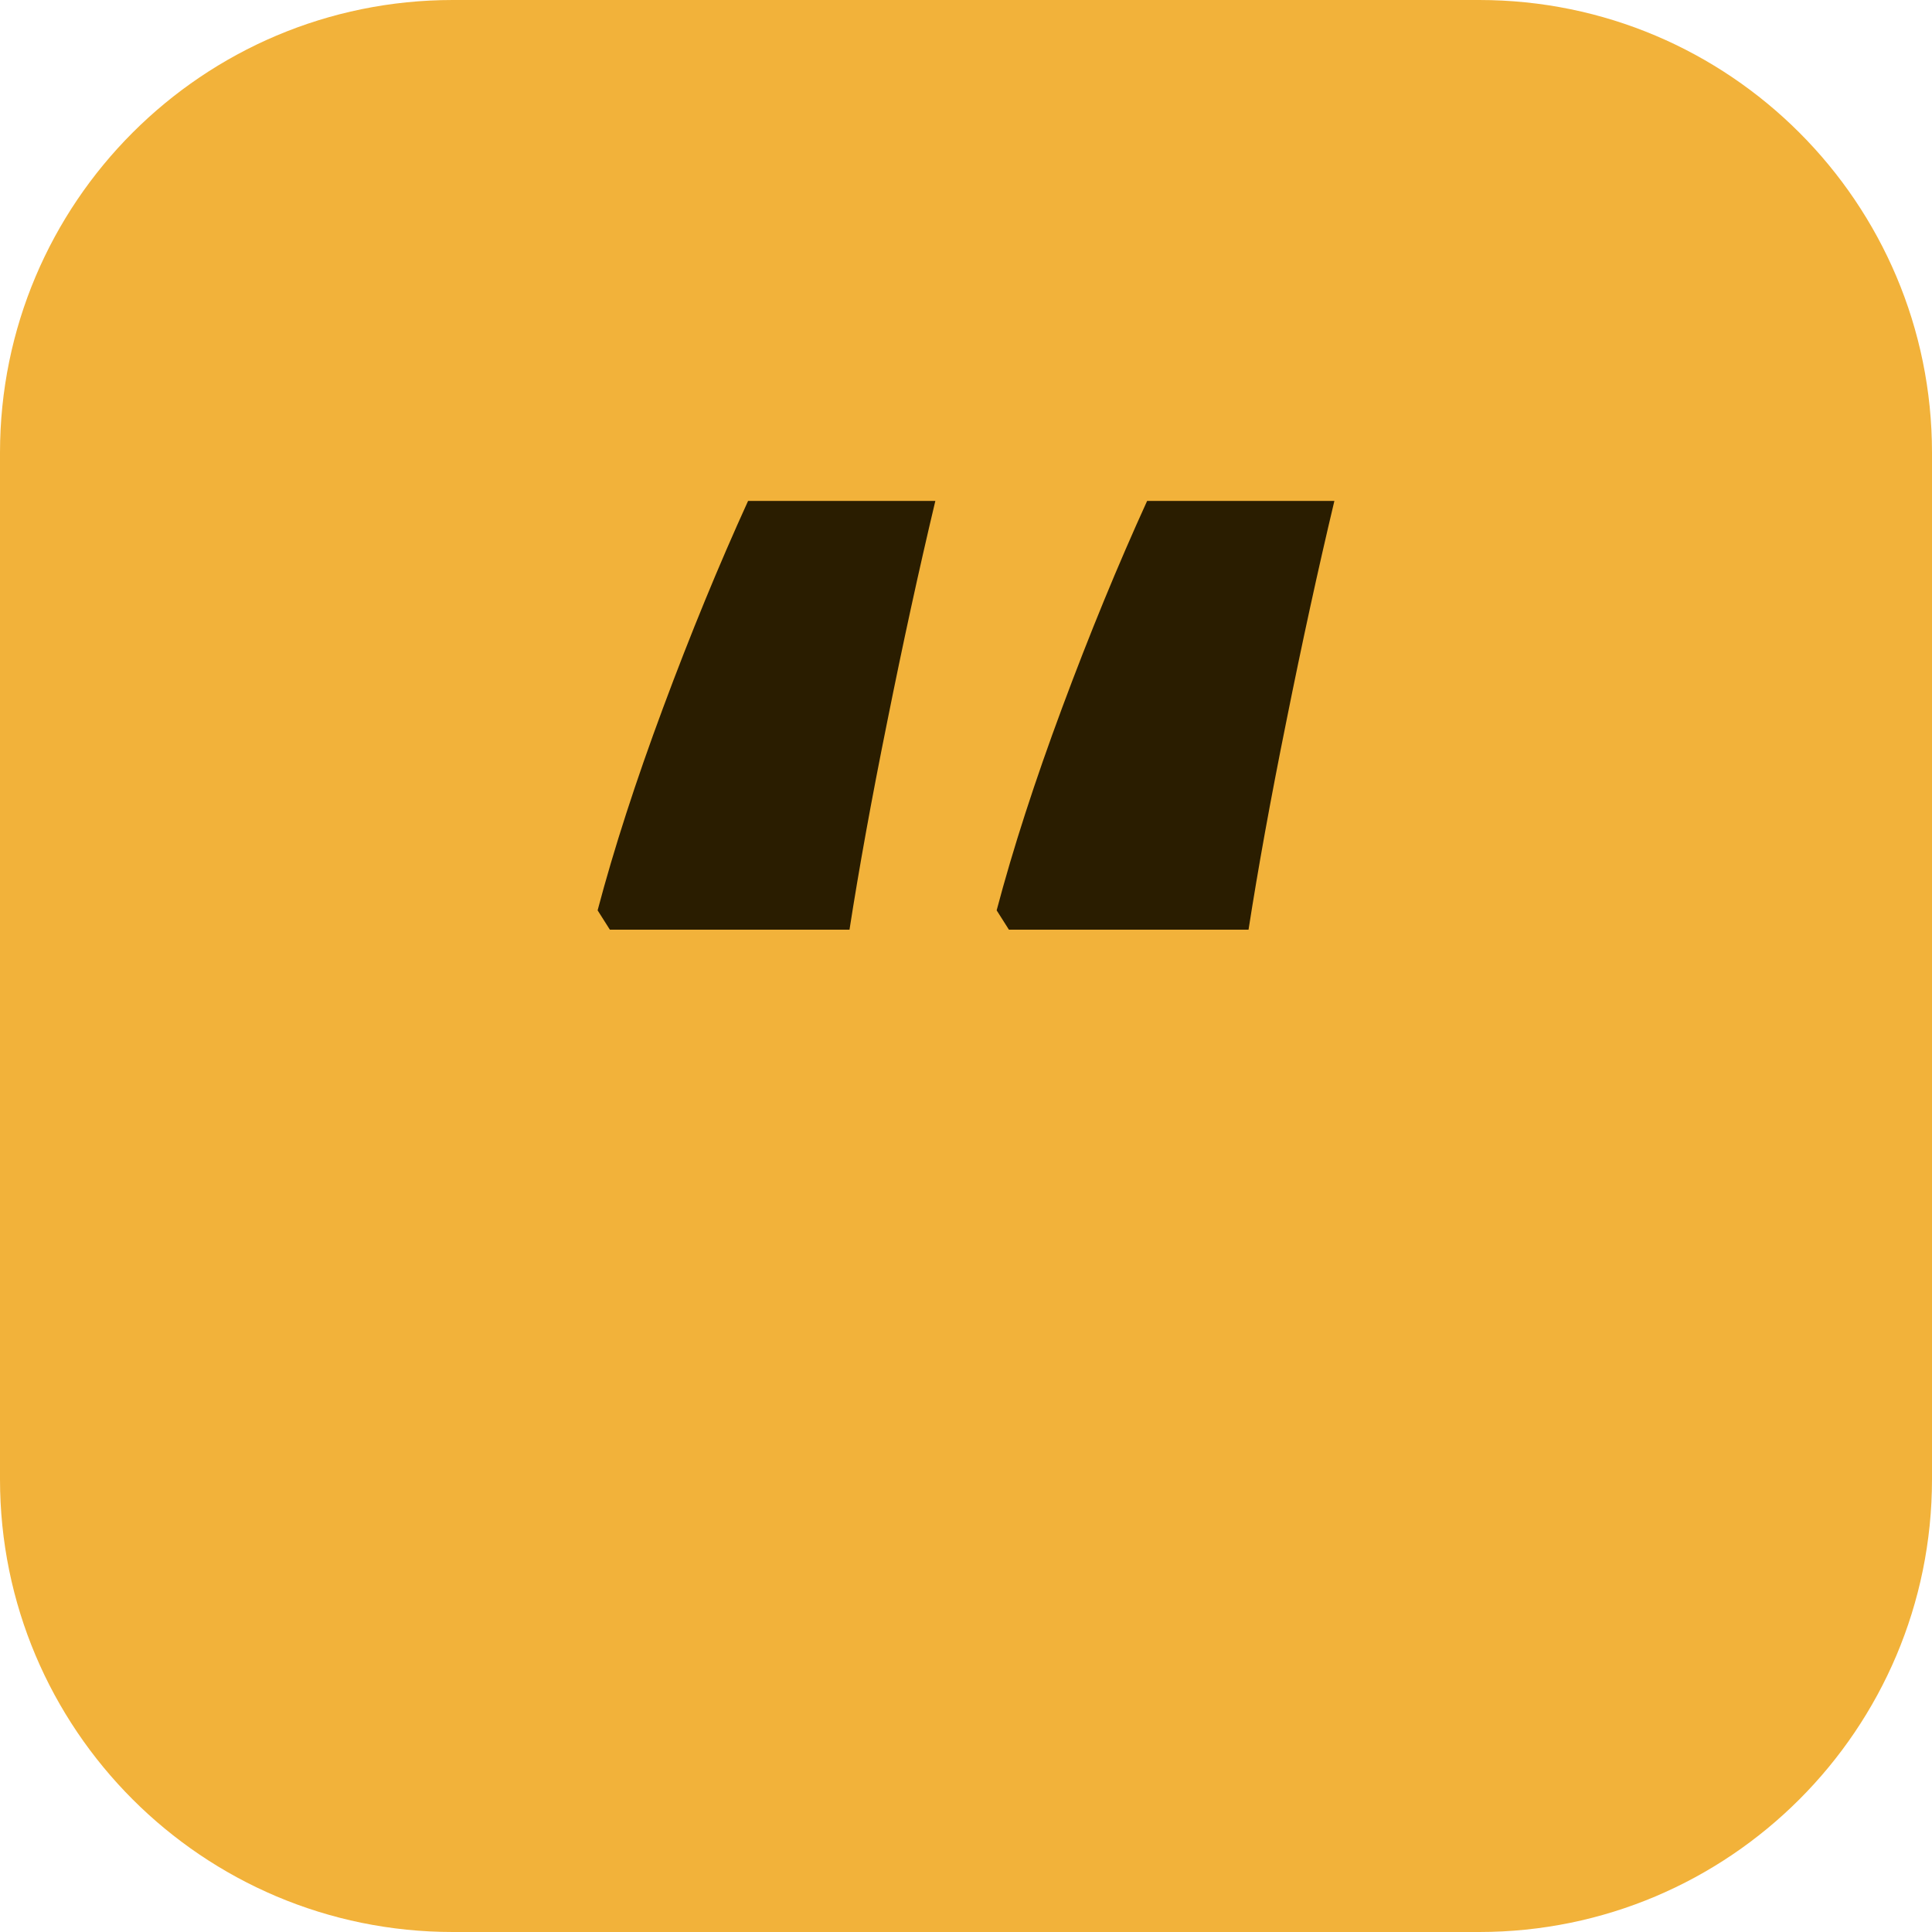
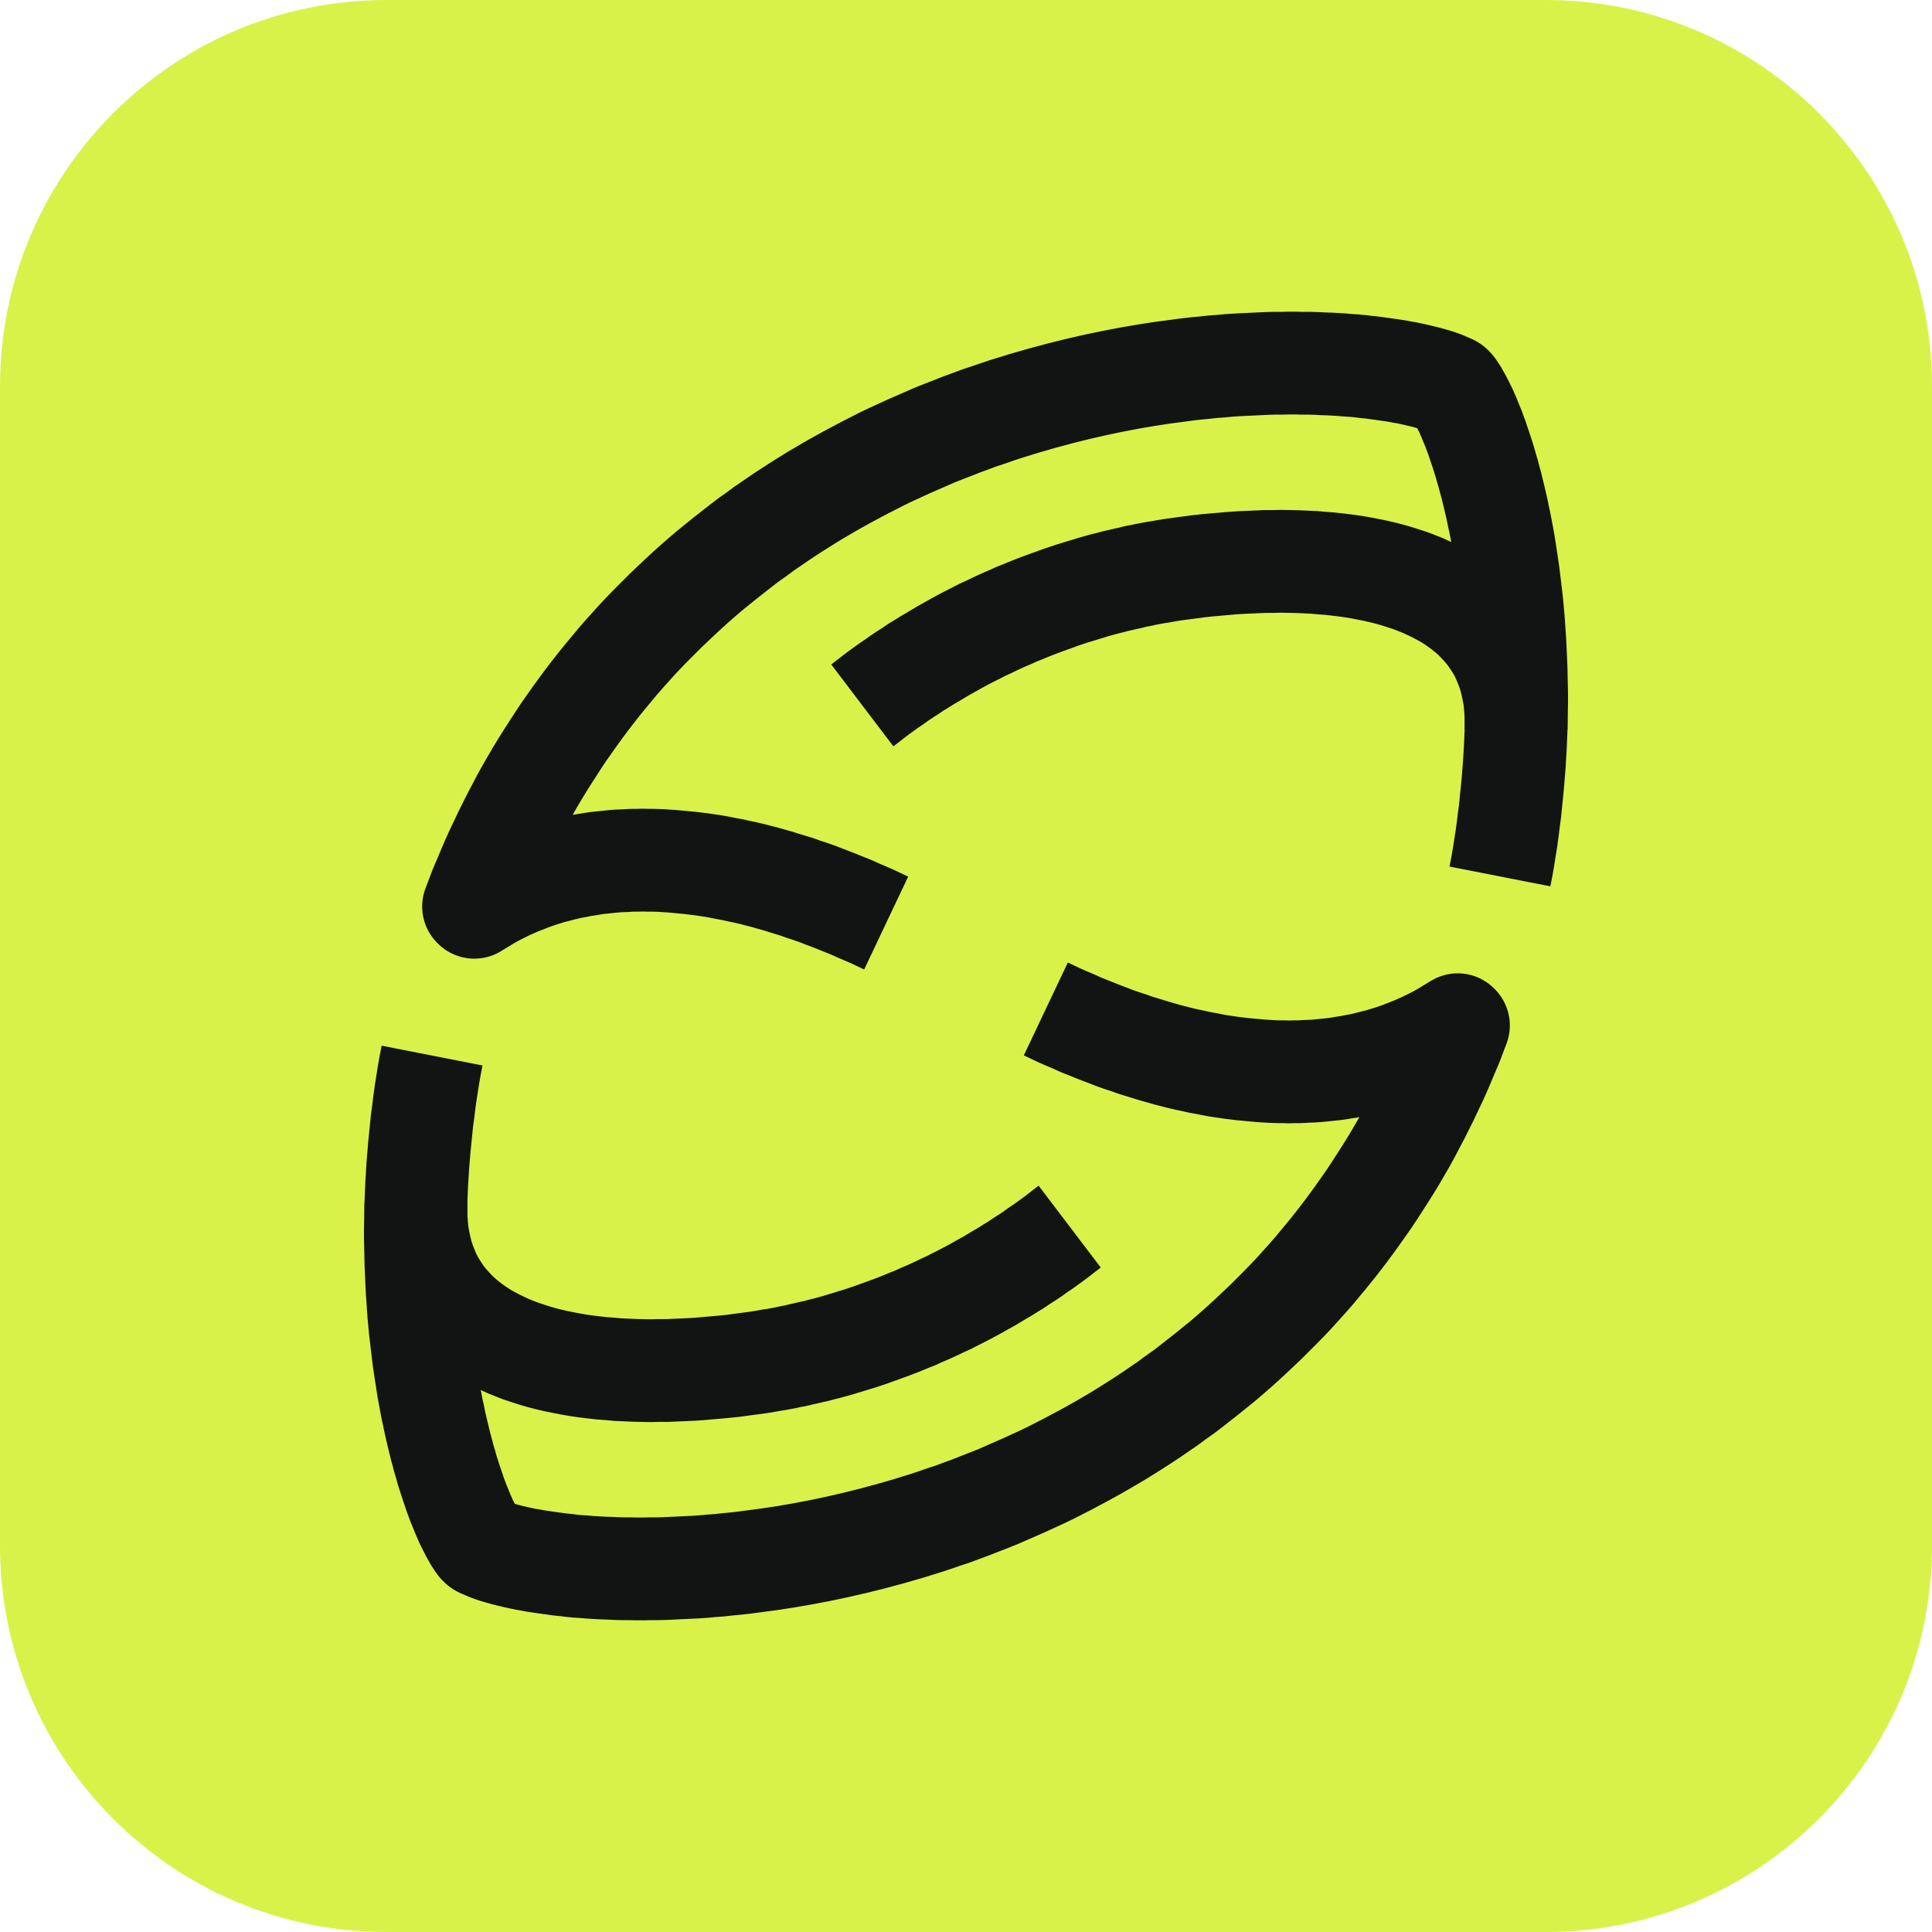
- <svg xmlns="http://www.w3.org/2000/svg" viewBox="0 0 64 64">
-   <rect width="64" height="64" rx="15" fill="#f2b23a" />
-   <text x="32" y="58" text-anchor="middle" font-family="Impact, 'Arial Black', sans-serif" font-size="58" font-weight="900" fill="#2a1d00">“</text>
+ <svg xmlns="http://www.w3.org/2000/svg" width="32" height="32" viewBox="-50 -50 100 100">
+   <rect x="-50" y="-50" width="100" height="100" rx="20" fill="#D8F24A" />
+   <g transform="scale(0.95)" fill="none" stroke="#121413" stroke-width="5.60" stroke-linejoin="round">
+     <path d="M-4.35 -2.34 L-4.73 -2.52 L-5.11 -2.70 L-5.50 -2.87 L-5.88 -3.03 L-6.25 -3.20 L-6.63 -3.35 L-7.00 -3.50 L-7.38 -3.65 L-7.75 -3.79 L-8.11 -3.93 L-8.48 -4.06 L-8.85 -4.18 L-9.21 -4.31 L-9.57 -4.42 L-9.93 -4.53 L-10.28 -4.64 L-10.64 -4.74 L-10.99 -4.84 L-11.34 -4.93 L-11.69 -5.02 L-12.04 -5.10 L-12.38 -5.17 L-12.73 -5.25 L-13.07 -5.31 L-13.41 -5.38 L-13.74 -5.44 L-14.08 -5.49 L-14.41 -5.54 L-14.74 -5.58 L-15.07 -5.62 L-15.40 -5.65 L-15.72 -5.68 L-16.04 -5.71 L-16.36 -5.73 L-16.68 -5.75 L-16.99 -5.76 L-17.31 -5.76 L-17.62 -5.77 L-17.93 -5.76 L-18.23 -5.76 L-18.54 -5.74 L-18.84 -5.73 L-19.14 -5.71 L-19.44 -5.68 L-19.73 -5.65 L-20.03 -5.62 L-20.32 -5.58 L-20.60 -5.53 L-20.89 -5.49 L-21.17 -5.43 L-21.46 -5.38 L-21.73 -5.32 L-22.01 -5.25 L-22.28 -5.18 L-22.56 -5.11 L-22.83 -5.03 L-23.09 -4.95 L-23.36 -4.86 L-23.62 -4.77 L-23.88 -4.67 L-24.13 -4.57 L-24.39 -4.47 L-24.64 -4.36 L-24.89 -4.25 L-25.14 -4.13 L-25.38 -4.01 L-25.62 -3.89 L-25.86 -3.76 L-26.10 -3.62 L-26.33 -3.48 L-26.56 -3.34 L-26.79 -3.20 L-26.83 -3.24 L-26.64 -3.74 L-26.45 -4.24 L-26.24 -4.73 L-26.03 -5.23 L-25.82 -5.72 L-25.60 -6.21 L-25.37 -6.69 L-25.14 -7.18 L-24.90 -7.66 L-24.66 -8.14 L-24.41 -8.61 L-24.16 -9.09 L-23.90 -9.56 L-23.63 -10.03 L-23.36 -10.49 L-23.08 -10.95 L-22.79 -11.41 L-22.50 -11.86 L-22.21 -12.31 L-21.91 -12.76 L-21.60 -13.20 L-21.29 -13.64 L-20.97 -14.08 L-20.65 -14.51 L-20.32 -14.94 L-19.99 -15.36 L-19.65 -15.78 L-19.30 -16.20 L-18.96 -16.61 L-18.60 -17.02 L-18.24 -17.42 L-17.88 -17.82 L-17.51 -18.21 L-17.13 -18.60 L-16.75 -18.98 L-16.37 -19.36 L-15.98 -19.73 L-15.59 -20.10 L-15.19 -20.47 L-14.79 -20.83 L-14.39 -21.18 L-13.98 -21.53 L-13.56 -21.87 L-13.14 -22.21 L-12.72 -22.54 L-12.30 -22.87 L-11.87 -23.20 L-11.43 -23.51 L-11.00 -23.83 L-10.56 -24.13 L-10.11 -24.44 L-9.67 -24.73 L-9.22 -25.02 L-8.76 -25.31 L-8.31 -25.59 L-7.85 -25.86 L-7.39 -26.13 L-6.93 -26.39 L-6.46 -26.65 L-5.99 -26.90 L-5.52 -27.15 L-5.05 -27.39 L-4.58 -27.63 L-4.10 -27.86 L-3.62 -28.08 L-3.14 -28.30 L-2.66 -28.51 L-2.18 -28.72 L-1.70 -28.93 L-1.22 -29.12 L-0.73 -29.31 L-0.25 -29.50 L0.24 -29.68 L0.72 -29.86 L1.21 -30.02 L1.70 -30.19 L2.18 -30.35 L2.67 -30.50 L3.15 -30.65 L3.64 -30.79 L4.12 -30.93 L4.61 -31.06 L5.09 -31.19 L5.57 -31.31 L6.05 -31.43 L6.53 -31.54 L7.01 -31.65 L7.48 -31.75 L7.96 -31.85 L8.43 -31.94 L8.90 -32.03 L9.37 -32.11 L9.83 -32.19 L10.29 -32.26 L10.75 -32.33 L11.21 -32.39 L11.66 -32.45 L12.11 -32.51 L12.56 -32.56 L13.00 -32.60 L13.44 -32.65 L13.87 -32.68 L14.30 -32.72 L14.73 -32.75 L15.15 -32.77 L15.57 -32.79 L15.98 -32.81 L16.39 -32.83 L16.79 -32.84 L17.19 -32.84 L17.58 -32.85 L17.96 -32.85 L18.34 -32.84 L18.72 -32.84 L19.09 -32.83 L19.45 -32.81 L19.80 -32.80 L20.15 -32.78 L20.49 -32.76 L20.83 -32.73 L21.16 -32.71 L21.48 -32.68 L21.79 -32.64 L22.10 -32.61 L22.39 -32.57 L22.68 -32.53 L22.96 -32.49 L23.24 -32.45 L23.50 -32.41 L23.76 -32.36 L24.00 -32.32 L24.24 -32.27 L24.47 -32.22 L24.68 -32.17 L24.89 -32.12 L25.09 -32.07 L25.27 -32.02 L25.45 -31.97 L25.62 -31.92 L25.77 -31.87 L25.91 -31.82 L26.04 -31.77 L26.15 -31.72 L26.25 -31.68 L26.34 -31.64 L26.41 -31.61 L26.46 -31.58 L26.48 -31.56 L26.50 -31.54 L26.54 -31.50 L26.59 -31.43 L26.64 -31.36 L26.70 -31.26 L26.77 -31.16 L26.83 -31.04 L26.91 -30.91 L26.98 -30.77 L27.06 -30.62 L27.14 -30.45 L27.23 -30.28 L27.31 -30.09 L27.40 -29.89 L27.48 -29.69 L27.57 -29.47 L27.66 -29.25 L27.75 -29.01 L27.84 -28.77 L27.92 -28.52 L28.01 -28.26 L28.10 -27.99 L28.19 -27.71 L28.28 -27.42 L28.36 -27.13 L28.45 -26.83 L28.53 -26.52 L28.62 -26.20 L28.70 -25.87 L28.78 -25.54 L28.86 -25.20 L28.94 -24.85 L29.01 -24.50 L29.09 -24.14 L29.16 -23.77 L29.23 -23.40 L29.30 -23.02 L29.36 -22.63 L29.42 -22.24 L29.48 -21.84 L29.54 -21.44 L29.59 -21.03 L29.64 -20.61 L29.69 -20.19 L29.74 -19.77 L29.78 -19.34 L29.82 -18.90 L29.85 -18.46 L29.88 -18.02 L29.91 -17.57 L29.93 -17.12 L29.95 -16.66 L29.97 -16.20 L29.98 -15.74 L29.99 -15.27 L30.00 -14.80 L30.00 -14.33 L29.99 -13.85 L29.98 -13.37 L29.97 -12.88 L29.95 -12.40 L29.93 -11.91 L29.90 -11.42 L29.87 -10.92 L29.83 -10.43 L29.79 -9.93 L29.74 -9.43 L29.69 -8.93 L29.64 -8.43 L29.57 -7.92 L29.51 -7.42 L29.44 -6.91 L29.36 -6.41 L29.28 -5.90 L29.19 -5.39 L29.09 -4.88" />
+     <path d="M-5.65 -14.20 L-5.36 -14.42 L-5.08 -14.64 L-4.79 -14.86 L-4.50 -15.07 L-4.21 -15.28 L-3.91 -15.48 L-3.62 -15.69 L-3.32 -15.89 L-3.02 -16.08 L-2.73 -16.28 L-2.43 -16.46 L-2.13 -16.65 L-1.82 -16.83 L-1.52 -17.01 L-1.22 -17.19 L-0.91 -17.36 L-0.61 -17.53 L-0.30 -17.70 L0.00 -17.86 L0.31 -18.02 L0.61 -18.17 L0.92 -18.33 L1.23 -18.47 L1.54 -18.62 L1.84 -18.76 L2.15 -18.90 L2.46 -19.03 L2.76 -19.17 L3.07 -19.29 L3.38 -19.42 L3.68 -19.54 L3.99 -19.66 L4.29 -19.77 L4.59 -19.88 L4.90 -19.99 L5.20 -20.10 L5.50 -20.20 L5.80 -20.30 L6.10 -20.39 L6.39 -20.48 L6.69 -20.57 L6.98 -20.66 L7.27 -20.74 L7.56 -20.82 L7.85 -20.89 L8.14 -20.97 L8.42 -21.03 L8.71 -21.10 L8.99 -21.16 L9.26 -21.23 L9.54 -21.28 L9.81 -21.34 L10.08 -21.39 L10.35 -21.44 L10.62 -21.48 L10.88 -21.53 L11.32 -21.60 L11.77 -21.66 L12.22 -21.72 L12.67 -21.78 L13.13 -21.83 L13.58 -21.87 L14.04 -21.91 L14.49 -21.95 L14.94 -21.98 L15.40 -22.00 L15.85 -22.02 L16.30 -22.04 L16.76 -22.04 L17.20 -22.05 L17.65 -22.04 L18.10 -22.03 L18.54 -22.01 L18.98 -21.99 L19.41 -21.95 L19.84 -21.92 L20.27 -21.87 L20.69 -21.82 L21.11 -21.76 L21.52 -21.69 L21.93 -21.61 L22.33 -21.53 L22.72 -21.44 L23.11 -21.34 L23.49 -21.23 L23.86 -21.11 L24.23 -20.99 L24.59 -20.85 L24.94 -20.71 L25.28 -20.55 L25.61 -20.39 L25.93 -20.22 L26.25 -20.04 L26.55 -19.85 L26.84 -19.65 L27.12 -19.44 L27.39 -19.22 L27.65 -18.99 L27.90 -18.74 L28.13 -18.49 L28.36 -18.23 L28.57 -17.95 L28.76 -17.67 L28.95 -17.37 L29.12 -17.07 L29.27 -16.75 L29.41 -16.41 L29.54 -16.07 L29.65 -15.72 L29.74 -15.35 L29.82 -14.97 L29.89 -14.58 L29.93 -14.17 L29.96 -13.76 L29.97 -13.33 L29.97 -12.88" />
+     <path d="M4.35 2.34 L4.73 2.52 L5.11 2.70 L5.50 2.87 L5.88 3.03 L6.25 3.20 L6.63 3.35 L7.00 3.50 L7.38 3.65 L7.75 3.79 L8.11 3.93 L8.48 4.06 L8.85 4.18 L9.21 4.31 L9.57 4.42 L9.93 4.53 L10.28 4.64 L10.64 4.74 L10.99 4.84 L11.34 4.93 L11.69 5.02 L12.04 5.10 L12.38 5.17 L12.73 5.25 L13.07 5.31 L13.41 5.38 L13.74 5.44 L14.08 5.49 L14.41 5.54 L14.74 5.58 L15.07 5.62 L15.40 5.65 L15.72 5.68 L16.04 5.71 L16.36 5.73 L16.68 5.75 L16.99 5.76 L17.31 5.76 L17.62 5.77 L17.93 5.76 L18.23 5.76 L18.54 5.74 L18.84 5.73 L19.14 5.71 L19.44 5.68 L19.73 5.65 L20.03 5.62 L20.32 5.58 L20.60 5.53 L20.89 5.49 L21.17 5.43 L21.46 5.38 L21.73 5.32 L22.01 5.25 L22.28 5.18 L22.56 5.11 L22.83 5.03 L23.09 4.95 L23.36 4.86 L23.62 4.77 L23.88 4.67 L24.13 4.57 L24.39 4.47 L24.64 4.36 L24.89 4.25 L25.14 4.13 L25.38 4.01 L25.62 3.89 L25.86 3.76 L26.10 3.62 L26.33 3.48 L26.56 3.34 L26.79 3.20 L26.83 3.24 L26.64 3.74 L26.45 4.24 L26.24 4.73 L26.03 5.23 L25.82 5.72 L25.60 6.21 L25.37 6.69 L25.14 7.18 L24.90 7.66 L24.66 8.14 L24.41 8.61 L24.16 9.09 L23.90 9.56 L23.63 10.03 L23.36 10.49 L23.08 10.95 L22.79 11.41 L22.50 11.86 L22.21 12.31 L21.91 12.76 L21.60 13.20 L21.29 13.64 L20.97 14.08 L20.65 14.51 L20.32 14.94 L19.99 15.36 L19.65 15.78 L19.30 16.20 L18.96 16.61 L18.60 17.02 L18.24 17.42 L17.88 17.82 L17.51 18.21 L17.13 18.60 L16.75 18.98 L16.37 19.36 L15.98 19.73 L15.59 20.10 L15.19 20.47 L14.79 20.83 L14.39 21.18 L13.98 21.53 L13.56 21.87 L13.14 22.21 L12.72 22.54 L12.30 22.87 L11.87 23.20 L11.43 23.51 L11.00 23.83 L10.56 24.13 L10.11 24.44 L9.67 24.73 L9.22 25.02 L8.76 25.31 L8.31 25.59 L7.85 25.86 L7.39 26.13 L6.93 26.39 L6.46 26.65 L5.99 26.90 L5.52 27.15 L5.05 27.39 L4.58 27.63 L4.10 27.86 L3.62 28.08 L3.14 28.30 L2.66 28.51 L2.18 28.72 L1.70 28.93 L1.22 29.12 L0.73 29.31 L0.25 29.50 L-0.24 29.68 L-0.72 29.86 L-1.21 30.02 L-1.70 30.19 L-2.18 30.35 L-2.67 30.50 L-3.15 30.65 L-3.64 30.79 L-4.12 30.93 L-4.61 31.06 L-5.09 31.19 L-5.57 31.31 L-6.05 31.43 L-6.53 31.54 L-7.01 31.65 L-7.48 31.75 L-7.96 31.85 L-8.43 31.94 L-8.90 32.03 L-9.37 32.11 L-9.83 32.19 L-10.29 32.26 L-10.75 32.33 L-11.21 32.39 L-11.66 32.45 L-12.11 32.51 L-12.56 32.56 L-13.00 32.60 L-13.44 32.65 L-13.87 32.68 L-14.30 32.72 L-14.73 32.75 L-15.15 32.77 L-15.57 32.79 L-15.98 32.81 L-16.39 32.83 L-16.79 32.84 L-17.19 32.84 L-17.58 32.85 L-17.96 32.85 L-18.34 32.84 L-18.72 32.84 L-19.09 32.83 L-19.45 32.81 L-19.80 32.80 L-20.15 32.78 L-20.49 32.76 L-20.83 32.73 L-21.16 32.71 L-21.48 32.68 L-21.79 32.64 L-22.10 32.61 L-22.39 32.57 L-22.68 32.53 L-22.96 32.49 L-23.24 32.45 L-23.50 32.41 L-23.76 32.36 L-24.00 32.32 L-24.24 32.27 L-24.47 32.22 L-24.68 32.17 L-24.89 32.12 L-25.09 32.07 L-25.27 32.02 L-25.45 31.97 L-25.62 31.92 L-25.77 31.87 L-25.91 31.82 L-26.04 31.77 L-26.15 31.72 L-26.25 31.68 L-26.34 31.64 L-26.41 31.61 L-26.46 31.58 L-26.48 31.56 L-26.50 31.54 L-26.54 31.50 L-26.59 31.43 L-26.64 31.36 L-26.70 31.26 L-26.77 31.16 L-26.83 31.04 L-26.91 30.91 L-26.98 30.77 L-27.06 30.62 L-27.14 30.45 L-27.23 30.28 L-27.31 30.09 L-27.40 29.89 L-27.48 29.69 L-27.57 29.47 L-27.66 29.25 L-27.75 29.01 L-27.84 28.77 L-27.92 28.52 L-28.01 28.26 L-28.10 27.99 L-28.19 27.71 L-28.28 27.42 L-28.36 27.13 L-28.45 26.83 L-28.53 26.52 L-28.62 26.20 L-28.70 25.87 L-28.78 25.54 L-28.86 25.20 L-28.94 24.85 L-29.01 24.50 L-29.09 24.14 L-29.16 23.77 L-29.23 23.40 L-29.30 23.02 L-29.36 22.63 L-29.42 22.24 L-29.48 21.84 L-29.54 21.44 L-29.59 21.03 L-29.64 20.61 L-29.69 20.19 L-29.74 19.77 L-29.78 19.34 L-29.82 18.90 L-29.85 18.46 L-29.88 18.02 L-29.91 17.57 L-29.93 17.12 L-29.95 16.66 L-29.97 16.20 L-29.98 15.74 L-29.99 15.27 L-30.00 14.80 L-30.00 14.33 L-29.99 13.85 L-29.98 13.37 L-29.97 12.88 L-29.95 12.40 L-29.93 11.91 L-29.90 11.42 L-29.87 10.92 L-29.83 10.43 L-29.79 9.93 L-29.74 9.43 L-29.69 8.93 L-29.64 8.43 L-29.57 7.92 L-29.51 7.42 L-29.44 6.91 L-29.36 6.41 L-29.28 5.90 L-29.19 5.39 L-29.09 4.88" />
+     <path d="M5.65 14.20 L5.36 14.42 L5.08 14.64 L4.79 14.86 L4.50 15.07 L4.21 15.28 L3.91 15.48 L3.62 15.69 L3.32 15.89 L3.02 16.08 L2.73 16.28 L2.43 16.46 L2.13 16.65 L1.82 16.83 L1.52 17.01 L1.22 17.19 L0.91 17.36 L0.61 17.53 L0.30 17.70 L-0.00 17.86 L-0.31 18.02 L-0.61 18.17 L-0.92 18.33 L-1.23 18.47 L-1.54 18.62 L-1.84 18.76 L-2.15 18.90 L-2.46 19.03 L-2.76 19.17 L-3.07 19.29 L-3.38 19.42 L-3.68 19.54 L-3.99 19.66 L-4.29 19.77 L-4.59 19.88 L-4.90 19.99 L-5.20 20.10 L-5.50 20.20 L-5.80 20.30 L-6.10 20.39 L-6.39 20.48 L-6.69 20.57 L-6.98 20.66 L-7.27 20.74 L-7.56 20.82 L-7.85 20.89 L-8.14 20.97 L-8.42 21.03 L-8.71 21.10 L-8.99 21.16 L-9.26 21.23 L-9.54 21.28 L-9.81 21.34 L-10.08 21.39 L-10.35 21.44 L-10.62 21.48 L-10.88 21.53 L-11.32 21.60 L-11.77 21.66 L-12.22 21.72 L-12.67 21.78 L-13.13 21.83 L-13.58 21.87 L-14.04 21.91 L-14.49 21.95 L-14.94 21.98 L-15.40 22.00 L-15.85 22.02 L-16.30 22.04 L-16.76 22.04 L-17.20 22.05 L-17.65 22.04 L-18.10 22.03 L-18.54 22.01 L-18.98 21.99 L-19.41 21.95 L-19.84 21.92 L-20.27 21.87 L-20.69 21.82 L-21.11 21.76 L-21.52 21.69 L-21.93 21.61 L-22.33 21.53 L-22.72 21.44 L-23.11 21.34 L-23.49 21.23 L-23.86 21.11 L-24.23 20.99 L-24.59 20.85 L-24.94 20.71 L-25.28 20.55 L-25.61 20.39 L-25.93 20.22 L-26.25 20.04 L-26.55 19.85 L-26.84 19.65 L-27.12 19.44 L-27.39 19.22 L-27.65 18.99 L-27.90 18.74 L-28.13 18.49 L-28.36 18.23 L-28.57 17.95 L-28.76 17.67 L-28.95 17.37 L-29.12 17.07 L-29.27 16.75 L-29.41 16.41 L-29.54 16.07 L-29.65 15.72 L-29.74 15.35 L-29.82 14.97 L-29.89 14.58 L-29.93 14.17 L-29.96 13.76 L-29.97 13.33 L-29.97 12.88" />
+   </g>
</svg>
